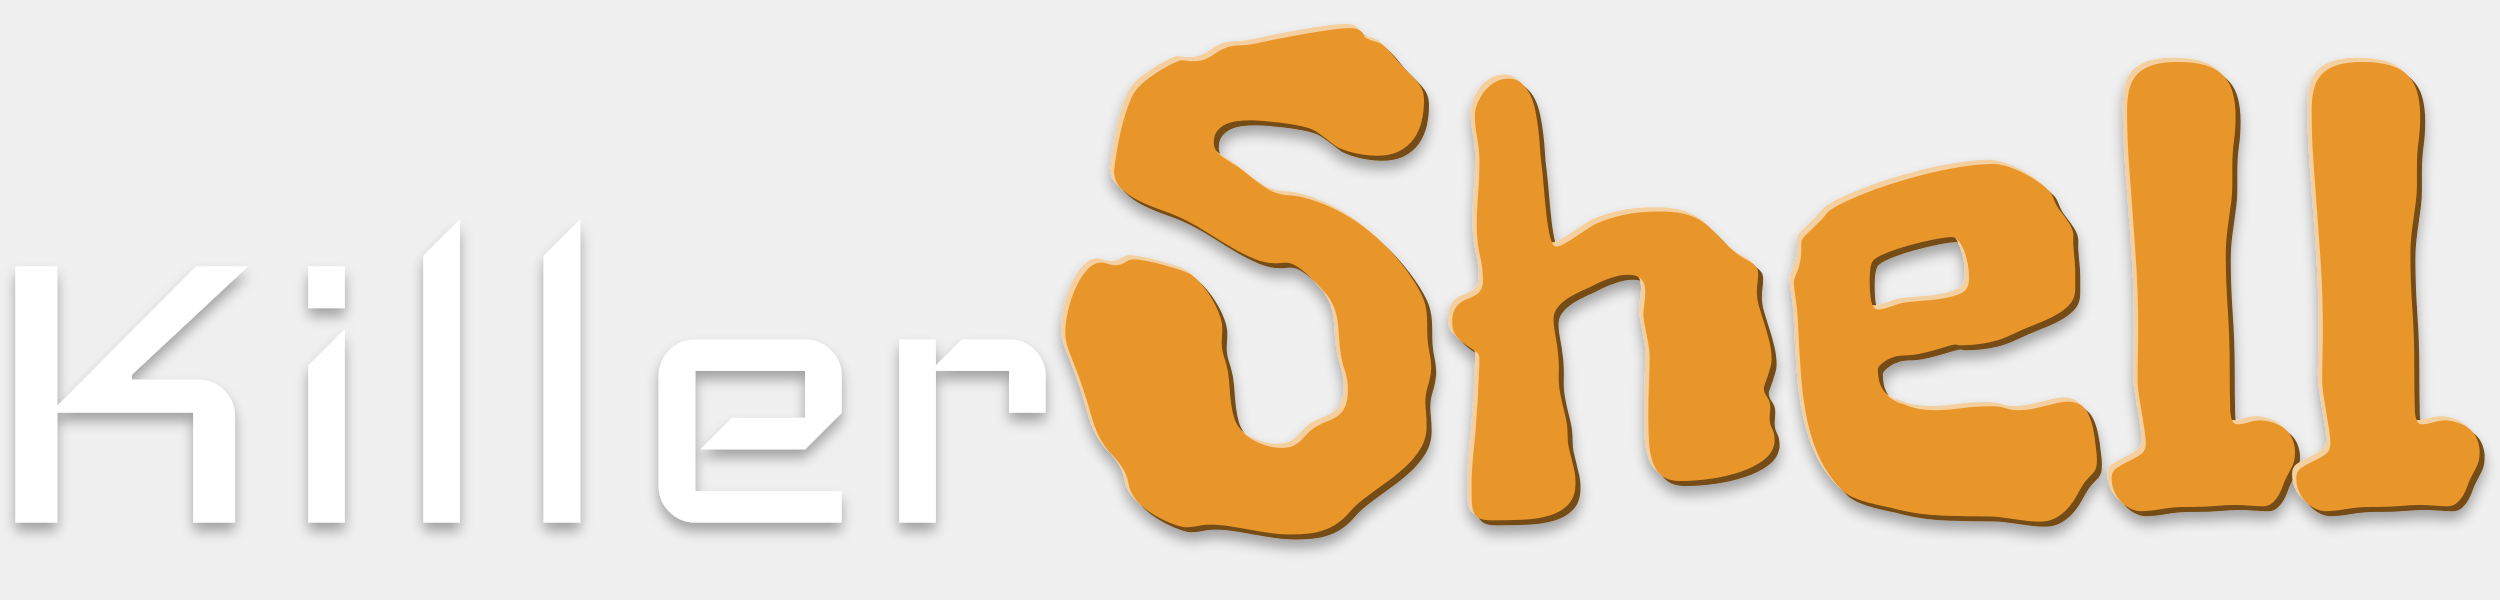
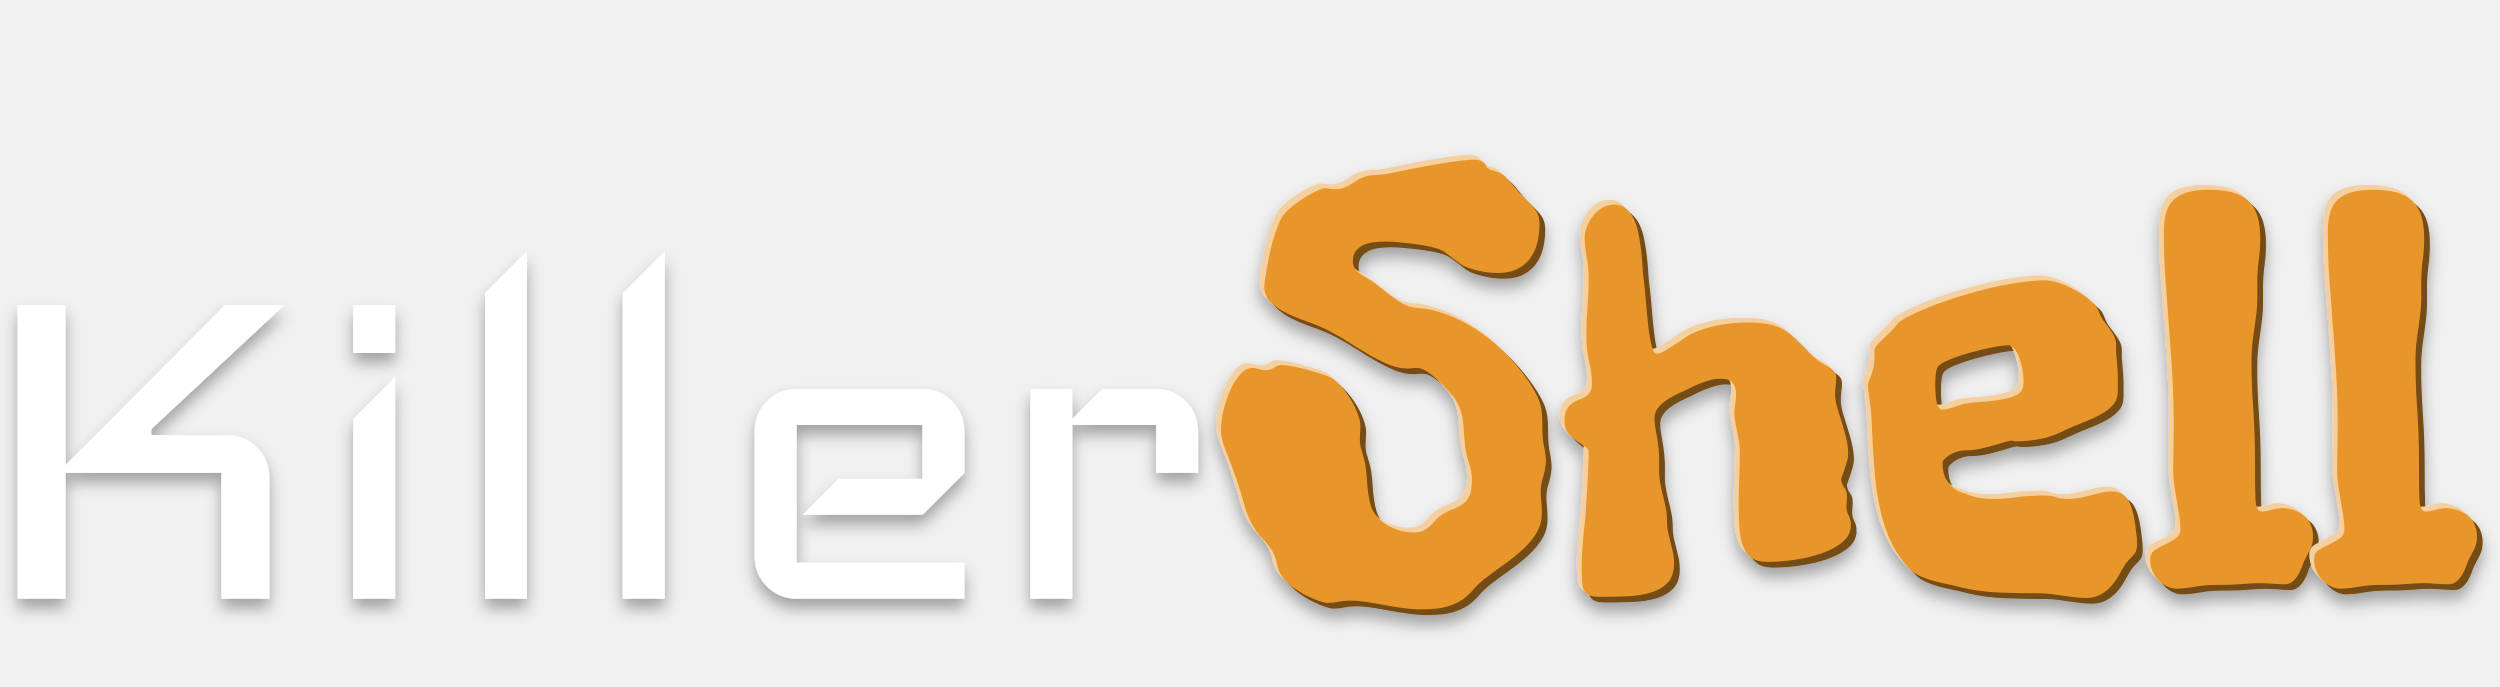
- <svg xmlns="http://www.w3.org/2000/svg" viewBox="0 0 6507 1560" role="img" aria-label="KillerShell">
+ <svg xmlns="http://www.w3.org/2000/svg" viewBox="0 0 5679 1560" role="img" aria-label="KillerShell">
  <defs>
    <filter id="ds" x="-12%" y="-25%" width="124%" height="150%">
      <feDropShadow dx="0" dy="-22" stdDeviation="17" flood-color="#000000" flood-opacity="0.33" />
    </filter>
  </defs>
  <g transform="translate(40,1360) scale(1,-1)" filter="url(#ds)">
    <g fill="#ffffff" transform="scale(1.3612) translate(-90,0)">
      <path d="M535 490 313 283V273H440Q469 273 489.5 252.5Q510 232 510 203V0H430V210H170V0H90V490H170V223L436 490Z" transform="translate(0,0)" />
      <path d="M140 410H70V490H140ZM140 0H70V300L140 370Z" transform="translate(580,0)" />
      <path d="M150 0H80V510L150 580Z" transform="translate(790,0)" />
      <path d="M150 0H80V510L150 580Z" transform="translate(1020,0)" />
      <path d="M420 0H140Q111 0 90.5 20.5Q70 41 70 70V280Q70 309 90.5 329.5Q111 350 140 350H350Q379 350 399.5 329.5Q420 309 420 280V210L350 140H150L210 200H350V290H140V60H420Z" transform="translate(1250,0)" />
      <path d="M350 210H280V290H140V0H70V350H140V300L190 350H280Q309 350 329.5 329.5Q350 309 350 280Z" transform="translate(1710,0)" />
    </g>
    <g transform="translate(13,-13)">
-       <g fill="#744b16" stroke="#744b16" stroke-width="0" transform="translate(2736.1,17.5) scale(0.8535)">
+       <g fill="#744b16" stroke="#744b16" stroke-width="0" transform="translate(2736.1,13.5) scale(0.6615)">
        <path d="M1112 449Q1110 421 1102.0 396.0Q1094 371 1094 346Q1094 334 1096.0 315.0Q1098 296 1098 274Q1098 236 1080.0 206.0Q1062 176 1034.0 150.0Q1006 124 971.5 99.5Q937 75 903 49Q879 30 863.0 11.0Q847 -8 826.0 -23.0Q805 -38 773.0 -47.5Q741 -57 684 -57Q653 -57 620.5 -52.5Q588 -48 556.0 -42.0Q524 -36 494.5 -31.5Q465 -27 440 -27Q419 -27 400.0 -31.0Q381 -35 362 -35Q354 -35 334.0 -28.5Q314 -22 291.0 -10.5Q268 1 245.0 17.5Q222 34 207 55Q193 74 189.5 95.5Q186 117 176 137Q162 162 139.5 185.0Q117 208 100 240Q85 269 74.0 310.0Q63 351 49 391Q31 444 13.5 486.0Q-4 528 -4 557Q-4 590 5.0 627.5Q14 665 29.0 697.5Q44 730 63.5 751.0Q83 772 104 772Q115 772 127.0 768.0Q139 764 152 764Q169 766 180.5 774.0Q192 782 205 782Q218 782 242.0 777.5Q266 773 291.5 766.0Q317 759 339.5 752.0Q362 745 373 739Q389 731 407.0 711.0Q425 691 440.0 667.0Q455 643 465.0 617.0Q475 591 475 571Q475 560 474.0 548.5Q473 537 473 526Q473 506 480.0 485.5Q487 465 492 440Q496 412 497.5 387.0Q499 362 502.0 340.5Q505 319 510.5 300.0Q516 281 530 264Q550 238 586.0 222.5Q622 207 657 207Q679 207 692.5 214.0Q706 221 716.0 231.0Q726 241 735.5 251.5Q745 262 758 270Q778 282 796.0 288.5Q814 295 828.0 305.5Q842 316 850.0 334.0Q858 352 858 387Q858 415 847.5 446.5Q837 478 834 510Q831 538 830.0 557.5Q829 577 826.5 594.5Q824 612 818.0 629.5Q812 647 797 670Q793 674 779.0 690.5Q765 707 746.5 725.0Q728 743 707.0 757.5Q686 772 668 772Q660 772 652.5 771.0Q645 770 637 770Q605 770 571.5 784.0Q538 798 503.0 818.5Q468 839 432.0 862.0Q396 885 360 903Q330 918 292.5 931.0Q255 944 222.0 960.0Q189 976 167.0 997.5Q145 1019 145 1051Q145 1057 147.5 1075.0Q150 1093 154.0 1116.5Q158 1140 164.0 1167.5Q170 1195 178.0 1220.5Q186 1246 194.5 1267.0Q203 1288 213 1300Q227 1317 248.5 1333.0Q270 1349 291.0 1361.5Q312 1374 328.5 1381.5Q345 1389 350 1389Q359 1389 367.5 1387.5Q376 1386 385 1386Q404 1386 417.5 1390.5Q431 1395 441.5 1402.0Q452 1409 462.0 1415.5Q472 1422 485 1427Q502 1434 526.5 1434.5Q551 1435 575 1440Q603 1446 645.5 1454.5Q688 1463 731.5 1470.5Q775 1478 813.0 1483.0Q851 1488 870 1487Q880 1487 891.5 1482.0Q903 1477 909 1460Q922 1451 939.0 1447.0Q956 1443 967 1434Q982 1421 998.5 1400.0Q1015 1379 1030 1364Q1045 1349 1056.5 1337.5Q1068 1326 1075.5 1315.5Q1083 1305 1086.5 1293.5Q1090 1282 1090 1266Q1090 1234 1083.0 1204.0Q1076 1174 1059.5 1150.5Q1043 1127 1015.5 1112.5Q988 1098 946 1098Q921 1098 892.0 1103.5Q863 1109 840 1118Q828 1122 816.0 1131.0Q804 1140 792.0 1149.5Q780 1159 767.0 1168.0Q754 1177 739 1182Q724 1187 700.0 1191.5Q676 1196 650.5 1199.0Q625 1202 601.0 1204.0Q577 1206 561 1206Q540 1206 520.0 1203.5Q500 1201 484.5 1193.5Q469 1186 459.0 1173.0Q449 1160 449 1139Q449 1127 453.5 1118.0Q458 1109 466.5 1101.5Q475 1094 488.0 1086.0Q501 1078 518 1067Q533 1057 547.5 1045.0Q562 1033 576.5 1022.0Q591 1011 606.0 1001.0Q621 991 637 985Q656 979 676.5 977.5Q697 976 713 973Q772 959 823.5 932.5Q875 906 919.0 871.0Q963 836 998.5 795.5Q1034 755 1061 713Q1074 692 1082.0 675.5Q1090 659 1094.0 642.5Q1098 626 1099.0 607.0Q1100 588 1100 561Q1100 530 1106.0 501.0Q1112 472 1112 449Z" transform="translate(0,0)" />
        <path d="M1004 215Q998 188 969.5 167.5Q941 147 900.5 133.5Q860 120 812.0 113.0Q764 106 719 106Q685 106 665.5 120.0Q646 134 636.0 159.5Q626 185 623.5 221.5Q621 258 621 303Q621 351 623.0 399.0Q625 447 625 487Q625 501 622.0 518.5Q619 536 615.5 554.0Q612 572 609.0 587.5Q606 603 606 614Q606 628 609.0 646.5Q612 665 612 682Q612 707 600.0 721.0Q588 735 559 735Q542 735 524.5 730.5Q507 726 490.5 719.5Q474 713 461.0 706.5Q448 700 440 696Q419 687 399.5 677.0Q380 667 365.0 655.5Q350 644 341.0 630.5Q332 617 332 600Q332 580 337.5 551.5Q343 523 346 494Q349 462 348.0 431.0Q347 400 352 375Q356 353 360.0 337.0Q364 321 367.5 306.5Q371 292 373.0 277.0Q375 262 375 242Q375 224 378.5 208.0Q382 192 386.5 175.0Q391 158 395.0 140.0Q399 122 399 100Q399 58 377.5 35.0Q356 12 320.5 1.0Q285 -10 239.0 -12.0Q193 -14 145 -14Q121 -14 108.5 -9.0Q96 -4 90.0 8.0Q84 20 83.0 40.5Q82 61 82 92Q82 115 83.5 139.5Q85 164 87.0 186.0Q89 208 91.0 226.0Q93 244 94 254Q95 276 97.5 307.0Q100 338 101.5 370.5Q103 403 104.5 432.5Q106 462 106 481Q106 494 93.0 502.5Q80 511 64.5 521.5Q49 532 36.0 547.5Q23 563 23 590Q23 614 30.0 628.0Q37 642 47.5 649.5Q58 657 70.0 661.5Q82 666 92.5 672.0Q103 678 110.0 688.5Q117 699 117 719Q117 753 107.5 794.0Q98 835 98 885Q98 933 102.0 983.0Q106 1033 106 1081Q106 1116 99.0 1153.0Q92 1190 92 1221Q92 1236 99.0 1255.0Q106 1274 119.0 1291.5Q132 1309 151.0 1321.0Q170 1333 195 1333Q218 1333 234.0 1319.5Q250 1306 260.5 1284.5Q271 1263 276.5 1235.5Q282 1208 285.5 1179.5Q289 1151 290.5 1123.5Q292 1096 295 1075Q299 1043 302.5 999.5Q306 956 310.5 916.5Q315 877 322.0 849.0Q329 821 340 821Q350 821 366.5 830.5Q383 840 401.0 852.0Q419 864 437.0 876.0Q455 888 467 893Q499 907 545.0 917.5Q591 928 657 928Q695 928 722.0 922.5Q749 917 768.5 907.0Q788 897 803.0 884.0Q818 871 832.5 855.5Q847 840 863.5 823.5Q880 807 903 791Q912 785 921.0 780.5Q930 776 938.0 770.5Q946 765 951.0 757.5Q956 750 956 737Q956 725 954.0 710.5Q952 696 952 682Q952 661 959.0 637.0Q966 613 974.5 587.0Q983 561 990.0 532.5Q997 504 997 475Q997 465 993.0 451.0Q989 437 984.5 424.0Q980 411 976.5 401.5Q973 392 973 391Q973 376 983.0 362.5Q993 349 993 332Q993 322 992.0 313.5Q991 305 991 297Q991 280 998.5 266.0Q1006 252 1006 233Q1006 228 1006.0 224.0Q1006 220 1004 215Z" transform="translate(1153,0)" />
        <path d="M956 240Q958 220 960.5 203.0Q963 186 963 172Q963 156 961.0 148.0Q959 140 954.5 134.0Q950 128 942.5 121.0Q935 114 924 100Q912 81 900.5 60.0Q889 39 873.5 22.0Q858 5 837.5 -6.5Q817 -18 788 -18Q770 -18 749.5 -15.5Q729 -13 708.5 -10.0Q688 -7 668.5 -4.5Q649 -2 633 -2Q564 -2 493.5 0.5Q423 3 360 18Q339 24 316.0 28.5Q293 33 270.0 39.0Q247 45 226.0 53.5Q205 62 190 74Q147 117 121.5 168.0Q96 219 81.5 283.0Q67 347 61.0 425.0Q55 503 51 600Q49 634 44.0 665.0Q39 696 39 713Q39 721 46.5 738.0Q54 755 57 770Q62 792 61.5 813.5Q61 835 63 840Q66 847 75.5 856.5Q85 866 96.5 877.0Q108 888 119.5 899.5Q131 911 139 922Q146 932 173.5 946.5Q201 961 242.0 978.0Q283 995 334.0 1011.5Q385 1028 438.5 1041.5Q492 1055 545.5 1063.5Q599 1072 645 1073Q664 1073 687.5 1066.0Q711 1059 734.5 1047.5Q758 1036 780.0 1021.0Q802 1006 817 991Q825 983 832.0 964.5Q839 946 848 934Q870 906 878.5 892.0Q887 878 889.5 867.0Q892 856 891.0 843.0Q890 830 893 803Q895 782 896.0 768.0Q897 754 897.0 742.0Q897 730 897.0 719.0Q897 708 897 694Q897 665 882.0 647.0Q867 629 841.0 614.0Q815 599 778.5 585.0Q742 571 700 551Q665 534 625.0 527.0Q585 520 551 520Q546 520 543.0 520.0Q540 520 535 522Q528 523 511.0 518.0Q494 513 472.0 506.5Q450 500 424.5 494.5Q399 489 375 489Q359 489 344.5 484.5Q330 480 319.0 473.0Q308 466 301.5 459.0Q295 452 295 446Q295 411 307.5 390.0Q320 369 335 358Q353 345 375 340Q400 329 423.0 325.5Q446 322 469 322Q507 322 548.5 328.0Q590 334 643 334Q668 334 685.5 328.0Q703 322 723 322Q744 322 765.0 326.0Q786 330 805.0 335.0Q824 340 841.5 344.0Q859 348 874 348Q913 348 930.5 321.5Q948 295 956 240ZM569 700Q571 705 572.0 711.0Q573 717 573 723Q573 753 567.5 776.5Q562 800 554.5 816.5Q547 833 538.0 841.5Q529 850 522 850Q503 850 465.0 842.5Q427 835 388.0 824.0Q349 813 317.5 800.0Q286 787 279 776Q274 768 272.0 752.5Q270 737 270 717Q270 675 275.5 652.0Q281 629 295 629Q304 629 315.0 632.0Q326 635 336.5 638.5Q347 642 355.5 645.0Q364 648 369 649Q391 653 423.0 655.0Q455 657 485.5 661.5Q516 666 539.5 674.5Q563 683 569 700Z" transform="translate(2179,0)" />
        <path d="M580 215Q582 207 582.0 201.0Q582 195 582 190Q582 167 573.0 150.0Q564 133 555 115Q550 106 545.0 91.0Q540 76 532.0 62.5Q524 49 512.5 39.0Q501 29 485 29Q467 29 443.0 31.0Q419 33 399 33Q375 33 341.0 30.0Q307 27 270 27H250Q212 27 175.0 20.5Q138 14 111 14Q98 14 82.5 21.0Q67 28 54.0 40.5Q41 53 32.0 72.0Q23 91 23 115Q23 136 39.0 146.5Q55 157 74.5 166.0Q94 175 110.5 186.5Q127 198 127 219Q127 239 123.0 264.0Q119 289 114.5 315.5Q110 342 106.0 368.5Q102 395 102 418Q102 455 103.0 492.0Q104 529 104 567Q104 670 98.5 756.5Q93 843 87.0 921.5Q81 1000 75.5 1076.5Q70 1153 70 1237Q70 1271 76.0 1298.0Q82 1325 98.5 1344.0Q115 1363 145.5 1373.5Q176 1384 225 1384Q275 1384 308.5 1374.0Q342 1364 362.5 1343.5Q383 1323 392.0 1291.5Q401 1260 401 1217Q401 1178 396.0 1142.5Q391 1107 391 1065V1010Q391 985 388.0 960.0Q385 935 381.0 908.5Q377 882 374.0 854.5Q371 827 371 797Q371 716 377.0 631.0Q383 546 383 457Q383 369 384.5 324.0Q386 279 406 279Q421 279 441.0 285.0Q461 291 479 291Q514 289 543.0 271.0Q572 253 580 215Z" transform="translate(3164,0)" />
        <path d="M580 215Q582 207 582.0 201.0Q582 195 582 190Q582 167 573.0 150.0Q564 133 555 115Q550 106 545.0 91.0Q540 76 532.0 62.5Q524 49 512.5 39.0Q501 29 485 29Q467 29 443.0 31.0Q419 33 399 33Q375 33 341.0 30.0Q307 27 270 27H250Q212 27 175.0 20.5Q138 14 111 14Q98 14 82.5 21.0Q67 28 54.0 40.5Q41 53 32.0 72.0Q23 91 23 115Q23 136 39.0 146.5Q55 157 74.5 166.0Q94 175 110.5 186.5Q127 198 127 219Q127 239 123.0 264.0Q119 289 114.5 315.5Q110 342 106.0 368.5Q102 395 102 418Q102 455 103.0 492.0Q104 529 104 567Q104 670 98.5 756.5Q93 843 87.0 921.5Q81 1000 75.5 1076.5Q70 1153 70 1237Q70 1271 76.0 1298.0Q82 1325 98.5 1344.0Q115 1363 145.5 1373.5Q176 1384 225 1384Q275 1384 308.5 1374.0Q342 1364 362.5 1343.5Q383 1323 392.0 1291.5Q401 1260 401 1217Q401 1178 396.0 1142.5Q391 1107 391 1065V1010Q391 985 388.0 960.0Q385 935 381.0 908.5Q377 882 374.0 854.5Q371 827 371 797Q371 716 377.0 631.0Q383 546 383 457Q383 369 384.5 324.0Q386 279 406 279Q421 279 441.0 285.0Q461 291 479 291Q514 289 543.0 271.0Q572 253 580 215Z" transform="translate(3727,0)" />
      </g>
    </g>
    <g transform="translate(-11,11)">
-       <g fill="#f4cfa0" stroke="#f4cfa0" stroke-width="0" transform="translate(2736.1,17.5) scale(0.8535)">
+       <g fill="#f4cfa0" stroke="#f4cfa0" stroke-width="0" transform="translate(2736.1,13.5) scale(0.6615)">
        <path d="M1112 449Q1110 421 1102.0 396.0Q1094 371 1094 346Q1094 334 1096.0 315.0Q1098 296 1098 274Q1098 236 1080.0 206.0Q1062 176 1034.0 150.0Q1006 124 971.5 99.5Q937 75 903 49Q879 30 863.0 11.0Q847 -8 826.0 -23.0Q805 -38 773.0 -47.5Q741 -57 684 -57Q653 -57 620.5 -52.5Q588 -48 556.0 -42.0Q524 -36 494.5 -31.5Q465 -27 440 -27Q419 -27 400.0 -31.0Q381 -35 362 -35Q354 -35 334.0 -28.5Q314 -22 291.0 -10.5Q268 1 245.0 17.5Q222 34 207 55Q193 74 189.5 95.5Q186 117 176 137Q162 162 139.5 185.0Q117 208 100 240Q85 269 74.0 310.0Q63 351 49 391Q31 444 13.5 486.0Q-4 528 -4 557Q-4 590 5.0 627.5Q14 665 29.0 697.5Q44 730 63.5 751.0Q83 772 104 772Q115 772 127.0 768.0Q139 764 152 764Q169 766 180.5 774.0Q192 782 205 782Q218 782 242.0 777.5Q266 773 291.5 766.0Q317 759 339.5 752.0Q362 745 373 739Q389 731 407.0 711.0Q425 691 440.0 667.0Q455 643 465.0 617.0Q475 591 475 571Q475 560 474.0 548.5Q473 537 473 526Q473 506 480.0 485.5Q487 465 492 440Q496 412 497.5 387.0Q499 362 502.0 340.5Q505 319 510.5 300.0Q516 281 530 264Q550 238 586.0 222.5Q622 207 657 207Q679 207 692.5 214.0Q706 221 716.0 231.0Q726 241 735.5 251.5Q745 262 758 270Q778 282 796.0 288.5Q814 295 828.0 305.5Q842 316 850.0 334.0Q858 352 858 387Q858 415 847.5 446.5Q837 478 834 510Q831 538 830.0 557.5Q829 577 826.5 594.5Q824 612 818.0 629.5Q812 647 797 670Q793 674 779.0 690.5Q765 707 746.5 725.0Q728 743 707.0 757.5Q686 772 668 772Q660 772 652.5 771.0Q645 770 637 770Q605 770 571.5 784.0Q538 798 503.0 818.5Q468 839 432.0 862.0Q396 885 360 903Q330 918 292.5 931.0Q255 944 222.0 960.0Q189 976 167.0 997.5Q145 1019 145 1051Q145 1057 147.5 1075.0Q150 1093 154.0 1116.5Q158 1140 164.0 1167.5Q170 1195 178.0 1220.5Q186 1246 194.5 1267.0Q203 1288 213 1300Q227 1317 248.5 1333.0Q270 1349 291.0 1361.5Q312 1374 328.5 1381.5Q345 1389 350 1389Q359 1389 367.5 1387.5Q376 1386 385 1386Q404 1386 417.5 1390.5Q431 1395 441.5 1402.0Q452 1409 462.0 1415.5Q472 1422 485 1427Q502 1434 526.5 1434.5Q551 1435 575 1440Q603 1446 645.5 1454.5Q688 1463 731.5 1470.5Q775 1478 813.0 1483.0Q851 1488 870 1487Q880 1487 891.5 1482.0Q903 1477 909 1460Q922 1451 939.0 1447.0Q956 1443 967 1434Q982 1421 998.5 1400.0Q1015 1379 1030 1364Q1045 1349 1056.5 1337.5Q1068 1326 1075.5 1315.5Q1083 1305 1086.5 1293.5Q1090 1282 1090 1266Q1090 1234 1083.0 1204.0Q1076 1174 1059.5 1150.5Q1043 1127 1015.5 1112.5Q988 1098 946 1098Q921 1098 892.0 1103.5Q863 1109 840 1118Q828 1122 816.0 1131.0Q804 1140 792.0 1149.5Q780 1159 767.0 1168.0Q754 1177 739 1182Q724 1187 700.0 1191.5Q676 1196 650.5 1199.0Q625 1202 601.0 1204.0Q577 1206 561 1206Q540 1206 520.0 1203.5Q500 1201 484.5 1193.5Q469 1186 459.0 1173.0Q449 1160 449 1139Q449 1127 453.5 1118.0Q458 1109 466.5 1101.5Q475 1094 488.0 1086.0Q501 1078 518 1067Q533 1057 547.5 1045.0Q562 1033 576.5 1022.0Q591 1011 606.0 1001.0Q621 991 637 985Q656 979 676.5 977.5Q697 976 713 973Q772 959 823.5 932.5Q875 906 919.0 871.0Q963 836 998.5 795.5Q1034 755 1061 713Q1074 692 1082.0 675.5Q1090 659 1094.0 642.5Q1098 626 1099.0 607.0Q1100 588 1100 561Q1100 530 1106.0 501.0Q1112 472 1112 449Z" transform="translate(0,0)" />
        <path d="M1004 215Q998 188 969.5 167.5Q941 147 900.5 133.5Q860 120 812.0 113.0Q764 106 719 106Q685 106 665.5 120.0Q646 134 636.0 159.5Q626 185 623.5 221.5Q621 258 621 303Q621 351 623.0 399.0Q625 447 625 487Q625 501 622.0 518.5Q619 536 615.5 554.0Q612 572 609.0 587.5Q606 603 606 614Q606 628 609.0 646.5Q612 665 612 682Q612 707 600.0 721.0Q588 735 559 735Q542 735 524.5 730.5Q507 726 490.5 719.5Q474 713 461.0 706.5Q448 700 440 696Q419 687 399.5 677.0Q380 667 365.0 655.5Q350 644 341.0 630.5Q332 617 332 600Q332 580 337.5 551.5Q343 523 346 494Q349 462 348.0 431.0Q347 400 352 375Q356 353 360.0 337.0Q364 321 367.5 306.5Q371 292 373.0 277.0Q375 262 375 242Q375 224 378.5 208.0Q382 192 386.5 175.0Q391 158 395.0 140.0Q399 122 399 100Q399 58 377.5 35.0Q356 12 320.5 1.0Q285 -10 239.0 -12.0Q193 -14 145 -14Q121 -14 108.5 -9.0Q96 -4 90.0 8.0Q84 20 83.0 40.5Q82 61 82 92Q82 115 83.5 139.5Q85 164 87.0 186.0Q89 208 91.0 226.0Q93 244 94 254Q95 276 97.5 307.0Q100 338 101.5 370.5Q103 403 104.5 432.5Q106 462 106 481Q106 494 93.0 502.5Q80 511 64.5 521.5Q49 532 36.0 547.5Q23 563 23 590Q23 614 30.0 628.0Q37 642 47.5 649.5Q58 657 70.0 661.5Q82 666 92.5 672.0Q103 678 110.0 688.5Q117 699 117 719Q117 753 107.5 794.0Q98 835 98 885Q98 933 102.0 983.0Q106 1033 106 1081Q106 1116 99.0 1153.0Q92 1190 92 1221Q92 1236 99.0 1255.0Q106 1274 119.0 1291.5Q132 1309 151.0 1321.0Q170 1333 195 1333Q218 1333 234.0 1319.5Q250 1306 260.5 1284.5Q271 1263 276.5 1235.5Q282 1208 285.5 1179.5Q289 1151 290.5 1123.5Q292 1096 295 1075Q299 1043 302.5 999.5Q306 956 310.5 916.5Q315 877 322.0 849.0Q329 821 340 821Q350 821 366.5 830.5Q383 840 401.0 852.0Q419 864 437.0 876.0Q455 888 467 893Q499 907 545.0 917.5Q591 928 657 928Q695 928 722.0 922.5Q749 917 768.5 907.0Q788 897 803.0 884.0Q818 871 832.5 855.5Q847 840 863.5 823.5Q880 807 903 791Q912 785 921.0 780.5Q930 776 938.0 770.5Q946 765 951.0 757.5Q956 750 956 737Q956 725 954.0 710.5Q952 696 952 682Q952 661 959.0 637.0Q966 613 974.5 587.0Q983 561 990.0 532.5Q997 504 997 475Q997 465 993.0 451.0Q989 437 984.5 424.0Q980 411 976.5 401.5Q973 392 973 391Q973 376 983.0 362.5Q993 349 993 332Q993 322 992.0 313.5Q991 305 991 297Q991 280 998.5 266.0Q1006 252 1006 233Q1006 228 1006.0 224.0Q1006 220 1004 215Z" transform="translate(1153,0)" />
        <path d="M956 240Q958 220 960.5 203.0Q963 186 963 172Q963 156 961.0 148.0Q959 140 954.5 134.0Q950 128 942.5 121.0Q935 114 924 100Q912 81 900.5 60.0Q889 39 873.5 22.0Q858 5 837.5 -6.5Q817 -18 788 -18Q770 -18 749.5 -15.5Q729 -13 708.5 -10.0Q688 -7 668.5 -4.5Q649 -2 633 -2Q564 -2 493.5 0.5Q423 3 360 18Q339 24 316.0 28.5Q293 33 270.0 39.0Q247 45 226.0 53.5Q205 62 190 74Q147 117 121.5 168.0Q96 219 81.5 283.0Q67 347 61.0 425.0Q55 503 51 600Q49 634 44.0 665.0Q39 696 39 713Q39 721 46.5 738.0Q54 755 57 770Q62 792 61.5 813.5Q61 835 63 840Q66 847 75.5 856.5Q85 866 96.5 877.0Q108 888 119.5 899.5Q131 911 139 922Q146 932 173.5 946.5Q201 961 242.0 978.0Q283 995 334.0 1011.5Q385 1028 438.5 1041.5Q492 1055 545.5 1063.5Q599 1072 645 1073Q664 1073 687.5 1066.0Q711 1059 734.5 1047.5Q758 1036 780.0 1021.0Q802 1006 817 991Q825 983 832.0 964.5Q839 946 848 934Q870 906 878.5 892.0Q887 878 889.5 867.0Q892 856 891.0 843.0Q890 830 893 803Q895 782 896.0 768.0Q897 754 897.0 742.0Q897 730 897.0 719.0Q897 708 897 694Q897 665 882.0 647.0Q867 629 841.0 614.0Q815 599 778.5 585.0Q742 571 700 551Q665 534 625.0 527.0Q585 520 551 520Q546 520 543.0 520.0Q540 520 535 522Q528 523 511.0 518.0Q494 513 472.0 506.5Q450 500 424.5 494.5Q399 489 375 489Q359 489 344.5 484.5Q330 480 319.0 473.0Q308 466 301.5 459.0Q295 452 295 446Q295 411 307.5 390.0Q320 369 335 358Q353 345 375 340Q400 329 423.0 325.5Q446 322 469 322Q507 322 548.5 328.0Q590 334 643 334Q668 334 685.5 328.0Q703 322 723 322Q744 322 765.0 326.0Q786 330 805.0 335.0Q824 340 841.5 344.0Q859 348 874 348Q913 348 930.5 321.5Q948 295 956 240ZM569 700Q571 705 572.0 711.0Q573 717 573 723Q573 753 567.5 776.5Q562 800 554.5 816.5Q547 833 538.0 841.5Q529 850 522 850Q503 850 465.0 842.5Q427 835 388.0 824.0Q349 813 317.5 800.0Q286 787 279 776Q274 768 272.0 752.5Q270 737 270 717Q270 675 275.5 652.0Q281 629 295 629Q304 629 315.0 632.0Q326 635 336.5 638.5Q347 642 355.5 645.0Q364 648 369 649Q391 653 423.0 655.0Q455 657 485.5 661.5Q516 666 539.5 674.5Q563 683 569 700Z" transform="translate(2179,0)" />
        <path d="M580 215Q582 207 582.0 201.0Q582 195 582 190Q582 167 573.0 150.0Q564 133 555 115Q550 106 545.0 91.0Q540 76 532.0 62.5Q524 49 512.5 39.0Q501 29 485 29Q467 29 443.0 31.0Q419 33 399 33Q375 33 341.0 30.0Q307 27 270 27H250Q212 27 175.0 20.5Q138 14 111 14Q98 14 82.5 21.0Q67 28 54.0 40.5Q41 53 32.0 72.0Q23 91 23 115Q23 136 39.0 146.5Q55 157 74.5 166.0Q94 175 110.5 186.5Q127 198 127 219Q127 239 123.0 264.0Q119 289 114.5 315.5Q110 342 106.0 368.5Q102 395 102 418Q102 455 103.0 492.0Q104 529 104 567Q104 670 98.5 756.5Q93 843 87.0 921.5Q81 1000 75.5 1076.5Q70 1153 70 1237Q70 1271 76.0 1298.0Q82 1325 98.5 1344.0Q115 1363 145.5 1373.5Q176 1384 225 1384Q275 1384 308.5 1374.0Q342 1364 362.5 1343.5Q383 1323 392.0 1291.5Q401 1260 401 1217Q401 1178 396.0 1142.5Q391 1107 391 1065V1010Q391 985 388.0 960.0Q385 935 381.0 908.5Q377 882 374.0 854.5Q371 827 371 797Q371 716 377.0 631.0Q383 546 383 457Q383 369 384.5 324.0Q386 279 406 279Q421 279 441.0 285.0Q461 291 479 291Q514 289 543.0 271.0Q572 253 580 215Z" transform="translate(3164,0)" />
        <path d="M580 215Q582 207 582.0 201.0Q582 195 582 190Q582 167 573.0 150.0Q564 133 555 115Q550 106 545.0 91.0Q540 76 532.0 62.5Q524 49 512.5 39.0Q501 29 485 29Q467 29 443.0 31.0Q419 33 399 33Q375 33 341.0 30.0Q307 27 270 27H250Q212 27 175.0 20.5Q138 14 111 14Q98 14 82.5 21.0Q67 28 54.0 40.5Q41 53 32.0 72.0Q23 91 23 115Q23 136 39.0 146.5Q55 157 74.5 166.0Q94 175 110.5 186.5Q127 198 127 219Q127 239 123.0 264.0Q119 289 114.5 315.5Q110 342 106.0 368.5Q102 395 102 418Q102 455 103.0 492.0Q104 529 104 567Q104 670 98.5 756.5Q93 843 87.0 921.5Q81 1000 75.5 1076.5Q70 1153 70 1237Q70 1271 76.0 1298.0Q82 1325 98.5 1344.0Q115 1363 145.5 1373.5Q176 1384 225 1384Q275 1384 308.5 1374.0Q342 1364 362.5 1343.5Q383 1323 392.0 1291.5Q401 1260 401 1217Q401 1178 396.0 1142.5Q391 1107 391 1065V1010Q391 985 388.0 960.0Q385 935 381.0 908.5Q377 882 374.0 854.5Q371 827 371 797Q371 716 377.0 631.0Q383 546 383 457Q383 369 384.5 324.0Q386 279 406 279Q421 279 441.0 285.0Q461 291 479 291Q514 289 543.0 271.0Q572 253 580 215Z" transform="translate(3727,0)" />
      </g>
    </g>
-     <g fill="#e8962c" stroke="#e8962c" stroke-width="0" transform="translate(2736.1,17.5) scale(0.8535)">
+     <g fill="#e8962c" stroke="#e8962c" stroke-width="0" transform="translate(2736.1,13.5) scale(0.6615)">
      <path d="M1112 449Q1110 421 1102.0 396.0Q1094 371 1094 346Q1094 334 1096.0 315.0Q1098 296 1098 274Q1098 236 1080.0 206.0Q1062 176 1034.0 150.0Q1006 124 971.5 99.5Q937 75 903 49Q879 30 863.0 11.0Q847 -8 826.0 -23.0Q805 -38 773.0 -47.5Q741 -57 684 -57Q653 -57 620.5 -52.5Q588 -48 556.0 -42.0Q524 -36 494.5 -31.5Q465 -27 440 -27Q419 -27 400.0 -31.0Q381 -35 362 -35Q354 -35 334.0 -28.5Q314 -22 291.0 -10.5Q268 1 245.0 17.5Q222 34 207 55Q193 74 189.5 95.5Q186 117 176 137Q162 162 139.5 185.0Q117 208 100 240Q85 269 74.0 310.0Q63 351 49 391Q31 444 13.5 486.0Q-4 528 -4 557Q-4 590 5.0 627.5Q14 665 29.0 697.5Q44 730 63.5 751.0Q83 772 104 772Q115 772 127.0 768.0Q139 764 152 764Q169 766 180.5 774.0Q192 782 205 782Q218 782 242.0 777.5Q266 773 291.5 766.0Q317 759 339.5 752.0Q362 745 373 739Q389 731 407.0 711.0Q425 691 440.0 667.0Q455 643 465.0 617.0Q475 591 475 571Q475 560 474.0 548.5Q473 537 473 526Q473 506 480.0 485.5Q487 465 492 440Q496 412 497.5 387.0Q499 362 502.0 340.5Q505 319 510.5 300.0Q516 281 530 264Q550 238 586.0 222.5Q622 207 657 207Q679 207 692.5 214.0Q706 221 716.0 231.0Q726 241 735.5 251.5Q745 262 758 270Q778 282 796.0 288.5Q814 295 828.0 305.5Q842 316 850.0 334.0Q858 352 858 387Q858 415 847.5 446.5Q837 478 834 510Q831 538 830.0 557.5Q829 577 826.5 594.5Q824 612 818.0 629.5Q812 647 797 670Q793 674 779.0 690.5Q765 707 746.5 725.0Q728 743 707.0 757.5Q686 772 668 772Q660 772 652.5 771.0Q645 770 637 770Q605 770 571.5 784.0Q538 798 503.0 818.5Q468 839 432.0 862.0Q396 885 360 903Q330 918 292.5 931.0Q255 944 222.0 960.0Q189 976 167.0 997.5Q145 1019 145 1051Q145 1057 147.5 1075.0Q150 1093 154.0 1116.5Q158 1140 164.0 1167.5Q170 1195 178.0 1220.5Q186 1246 194.5 1267.0Q203 1288 213 1300Q227 1317 248.5 1333.0Q270 1349 291.0 1361.5Q312 1374 328.5 1381.5Q345 1389 350 1389Q359 1389 367.5 1387.5Q376 1386 385 1386Q404 1386 417.5 1390.5Q431 1395 441.5 1402.0Q452 1409 462.0 1415.5Q472 1422 485 1427Q502 1434 526.5 1434.5Q551 1435 575 1440Q603 1446 645.5 1454.5Q688 1463 731.5 1470.5Q775 1478 813.0 1483.0Q851 1488 870 1487Q880 1487 891.5 1482.0Q903 1477 909 1460Q922 1451 939.0 1447.0Q956 1443 967 1434Q982 1421 998.5 1400.0Q1015 1379 1030 1364Q1045 1349 1056.5 1337.5Q1068 1326 1075.5 1315.5Q1083 1305 1086.5 1293.5Q1090 1282 1090 1266Q1090 1234 1083.0 1204.0Q1076 1174 1059.5 1150.5Q1043 1127 1015.5 1112.5Q988 1098 946 1098Q921 1098 892.0 1103.5Q863 1109 840 1118Q828 1122 816.0 1131.0Q804 1140 792.0 1149.5Q780 1159 767.0 1168.0Q754 1177 739 1182Q724 1187 700.0 1191.5Q676 1196 650.5 1199.0Q625 1202 601.0 1204.0Q577 1206 561 1206Q540 1206 520.0 1203.5Q500 1201 484.5 1193.5Q469 1186 459.0 1173.0Q449 1160 449 1139Q449 1127 453.5 1118.0Q458 1109 466.5 1101.5Q475 1094 488.0 1086.0Q501 1078 518 1067Q533 1057 547.5 1045.0Q562 1033 576.5 1022.0Q591 1011 606.0 1001.0Q621 991 637 985Q656 979 676.5 977.5Q697 976 713 973Q772 959 823.5 932.5Q875 906 919.0 871.0Q963 836 998.5 795.5Q1034 755 1061 713Q1074 692 1082.0 675.5Q1090 659 1094.0 642.5Q1098 626 1099.0 607.0Q1100 588 1100 561Q1100 530 1106.0 501.0Q1112 472 1112 449Z" transform="translate(0,0)" />
      <path d="M1004 215Q998 188 969.5 167.5Q941 147 900.5 133.5Q860 120 812.0 113.0Q764 106 719 106Q685 106 665.5 120.0Q646 134 636.0 159.5Q626 185 623.5 221.5Q621 258 621 303Q621 351 623.0 399.0Q625 447 625 487Q625 501 622.0 518.5Q619 536 615.5 554.0Q612 572 609.0 587.5Q606 603 606 614Q606 628 609.0 646.5Q612 665 612 682Q612 707 600.0 721.0Q588 735 559 735Q542 735 524.5 730.5Q507 726 490.5 719.5Q474 713 461.0 706.5Q448 700 440 696Q419 687 399.5 677.0Q380 667 365.0 655.5Q350 644 341.0 630.5Q332 617 332 600Q332 580 337.5 551.5Q343 523 346 494Q349 462 348.0 431.0Q347 400 352 375Q356 353 360.0 337.0Q364 321 367.5 306.5Q371 292 373.0 277.0Q375 262 375 242Q375 224 378.5 208.0Q382 192 386.5 175.0Q391 158 395.0 140.0Q399 122 399 100Q399 58 377.5 35.0Q356 12 320.5 1.0Q285 -10 239.0 -12.0Q193 -14 145 -14Q121 -14 108.5 -9.0Q96 -4 90.0 8.0Q84 20 83.0 40.5Q82 61 82 92Q82 115 83.5 139.5Q85 164 87.0 186.0Q89 208 91.0 226.0Q93 244 94 254Q95 276 97.5 307.0Q100 338 101.5 370.5Q103 403 104.5 432.5Q106 462 106 481Q106 494 93.0 502.5Q80 511 64.5 521.5Q49 532 36.0 547.5Q23 563 23 590Q23 614 30.0 628.0Q37 642 47.5 649.5Q58 657 70.0 661.5Q82 666 92.5 672.0Q103 678 110.0 688.5Q117 699 117 719Q117 753 107.5 794.0Q98 835 98 885Q98 933 102.0 983.0Q106 1033 106 1081Q106 1116 99.0 1153.0Q92 1190 92 1221Q92 1236 99.0 1255.0Q106 1274 119.0 1291.5Q132 1309 151.0 1321.0Q170 1333 195 1333Q218 1333 234.0 1319.5Q250 1306 260.5 1284.5Q271 1263 276.5 1235.5Q282 1208 285.5 1179.5Q289 1151 290.5 1123.5Q292 1096 295 1075Q299 1043 302.5 999.5Q306 956 310.5 916.5Q315 877 322.0 849.0Q329 821 340 821Q350 821 366.5 830.5Q383 840 401.0 852.0Q419 864 437.0 876.0Q455 888 467 893Q499 907 545.0 917.5Q591 928 657 928Q695 928 722.0 922.5Q749 917 768.5 907.0Q788 897 803.0 884.0Q818 871 832.5 855.5Q847 840 863.5 823.5Q880 807 903 791Q912 785 921.0 780.5Q930 776 938.0 770.5Q946 765 951.0 757.5Q956 750 956 737Q956 725 954.0 710.5Q952 696 952 682Q952 661 959.0 637.0Q966 613 974.5 587.0Q983 561 990.0 532.5Q997 504 997 475Q997 465 993.0 451.0Q989 437 984.5 424.0Q980 411 976.5 401.5Q973 392 973 391Q973 376 983.0 362.5Q993 349 993 332Q993 322 992.0 313.5Q991 305 991 297Q991 280 998.5 266.0Q1006 252 1006 233Q1006 228 1006.0 224.0Q1006 220 1004 215Z" transform="translate(1153,0)" />
      <path d="M956 240Q958 220 960.5 203.0Q963 186 963 172Q963 156 961.0 148.0Q959 140 954.5 134.0Q950 128 942.5 121.0Q935 114 924 100Q912 81 900.5 60.0Q889 39 873.5 22.0Q858 5 837.5 -6.5Q817 -18 788 -18Q770 -18 749.5 -15.5Q729 -13 708.5 -10.0Q688 -7 668.5 -4.5Q649 -2 633 -2Q564 -2 493.5 0.5Q423 3 360 18Q339 24 316.0 28.5Q293 33 270.0 39.0Q247 45 226.0 53.5Q205 62 190 74Q147 117 121.5 168.0Q96 219 81.5 283.0Q67 347 61.0 425.0Q55 503 51 600Q49 634 44.0 665.0Q39 696 39 713Q39 721 46.5 738.0Q54 755 57 770Q62 792 61.5 813.5Q61 835 63 840Q66 847 75.5 856.5Q85 866 96.5 877.0Q108 888 119.5 899.5Q131 911 139 922Q146 932 173.5 946.5Q201 961 242.0 978.0Q283 995 334.0 1011.5Q385 1028 438.5 1041.5Q492 1055 545.5 1063.5Q599 1072 645 1073Q664 1073 687.5 1066.0Q711 1059 734.5 1047.5Q758 1036 780.0 1021.0Q802 1006 817 991Q825 983 832.0 964.5Q839 946 848 934Q870 906 878.5 892.0Q887 878 889.5 867.0Q892 856 891.0 843.0Q890 830 893 803Q895 782 896.0 768.0Q897 754 897.0 742.0Q897 730 897.0 719.0Q897 708 897 694Q897 665 882.0 647.0Q867 629 841.0 614.0Q815 599 778.5 585.0Q742 571 700 551Q665 534 625.0 527.0Q585 520 551 520Q546 520 543.0 520.0Q540 520 535 522Q528 523 511.0 518.0Q494 513 472.0 506.5Q450 500 424.5 494.5Q399 489 375 489Q359 489 344.5 484.5Q330 480 319.0 473.0Q308 466 301.5 459.0Q295 452 295 446Q295 411 307.5 390.0Q320 369 335 358Q353 345 375 340Q400 329 423.0 325.5Q446 322 469 322Q507 322 548.5 328.0Q590 334 643 334Q668 334 685.5 328.0Q703 322 723 322Q744 322 765.0 326.0Q786 330 805.0 335.0Q824 340 841.5 344.0Q859 348 874 348Q913 348 930.5 321.5Q948 295 956 240ZM569 700Q571 705 572.0 711.0Q573 717 573 723Q573 753 567.5 776.5Q562 800 554.5 816.5Q547 833 538.0 841.5Q529 850 522 850Q503 850 465.0 842.5Q427 835 388.0 824.0Q349 813 317.5 800.0Q286 787 279 776Q274 768 272.0 752.5Q270 737 270 717Q270 675 275.5 652.0Q281 629 295 629Q304 629 315.0 632.0Q326 635 336.5 638.5Q347 642 355.5 645.0Q364 648 369 649Q391 653 423.0 655.0Q455 657 485.5 661.5Q516 666 539.5 674.5Q563 683 569 700Z" transform="translate(2179,0)" />
      <path d="M580 215Q582 207 582.0 201.0Q582 195 582 190Q582 167 573.0 150.0Q564 133 555 115Q550 106 545.0 91.0Q540 76 532.0 62.5Q524 49 512.5 39.0Q501 29 485 29Q467 29 443.0 31.0Q419 33 399 33Q375 33 341.0 30.0Q307 27 270 27H250Q212 27 175.0 20.5Q138 14 111 14Q98 14 82.5 21.0Q67 28 54.0 40.5Q41 53 32.0 72.0Q23 91 23 115Q23 136 39.0 146.5Q55 157 74.5 166.0Q94 175 110.5 186.5Q127 198 127 219Q127 239 123.0 264.0Q119 289 114.5 315.5Q110 342 106.0 368.5Q102 395 102 418Q102 455 103.0 492.0Q104 529 104 567Q104 670 98.5 756.5Q93 843 87.0 921.5Q81 1000 75.5 1076.5Q70 1153 70 1237Q70 1271 76.0 1298.0Q82 1325 98.5 1344.0Q115 1363 145.5 1373.5Q176 1384 225 1384Q275 1384 308.5 1374.0Q342 1364 362.5 1343.5Q383 1323 392.0 1291.5Q401 1260 401 1217Q401 1178 396.0 1142.5Q391 1107 391 1065V1010Q391 985 388.0 960.0Q385 935 381.0 908.5Q377 882 374.0 854.5Q371 827 371 797Q371 716 377.0 631.0Q383 546 383 457Q383 369 384.5 324.0Q386 279 406 279Q421 279 441.0 285.0Q461 291 479 291Q514 289 543.0 271.0Q572 253 580 215Z" transform="translate(3164,0)" />
      <path d="M580 215Q582 207 582.0 201.0Q582 195 582 190Q582 167 573.0 150.0Q564 133 555 115Q550 106 545.0 91.0Q540 76 532.0 62.5Q524 49 512.5 39.0Q501 29 485 29Q467 29 443.0 31.0Q419 33 399 33Q375 33 341.0 30.0Q307 27 270 27H250Q212 27 175.0 20.5Q138 14 111 14Q98 14 82.5 21.0Q67 28 54.0 40.5Q41 53 32.0 72.0Q23 91 23 115Q23 136 39.0 146.5Q55 157 74.5 166.0Q94 175 110.5 186.5Q127 198 127 219Q127 239 123.0 264.0Q119 289 114.5 315.5Q110 342 106.0 368.5Q102 395 102 418Q102 455 103.0 492.0Q104 529 104 567Q104 670 98.5 756.5Q93 843 87.0 921.5Q81 1000 75.5 1076.5Q70 1153 70 1237Q70 1271 76.0 1298.0Q82 1325 98.5 1344.0Q115 1363 145.5 1373.5Q176 1384 225 1384Q275 1384 308.5 1374.0Q342 1364 362.5 1343.5Q383 1323 392.0 1291.5Q401 1260 401 1217Q401 1178 396.0 1142.5Q391 1107 391 1065V1010Q391 985 388.0 960.0Q385 935 381.0 908.5Q377 882 374.0 854.5Q371 827 371 797Q371 716 377.0 631.0Q383 546 383 457Q383 369 384.5 324.0Q386 279 406 279Q421 279 441.0 285.0Q461 291 479 291Q514 289 543.0 271.0Q572 253 580 215Z" transform="translate(3727,0)" />
    </g>
  </g>
</svg>
